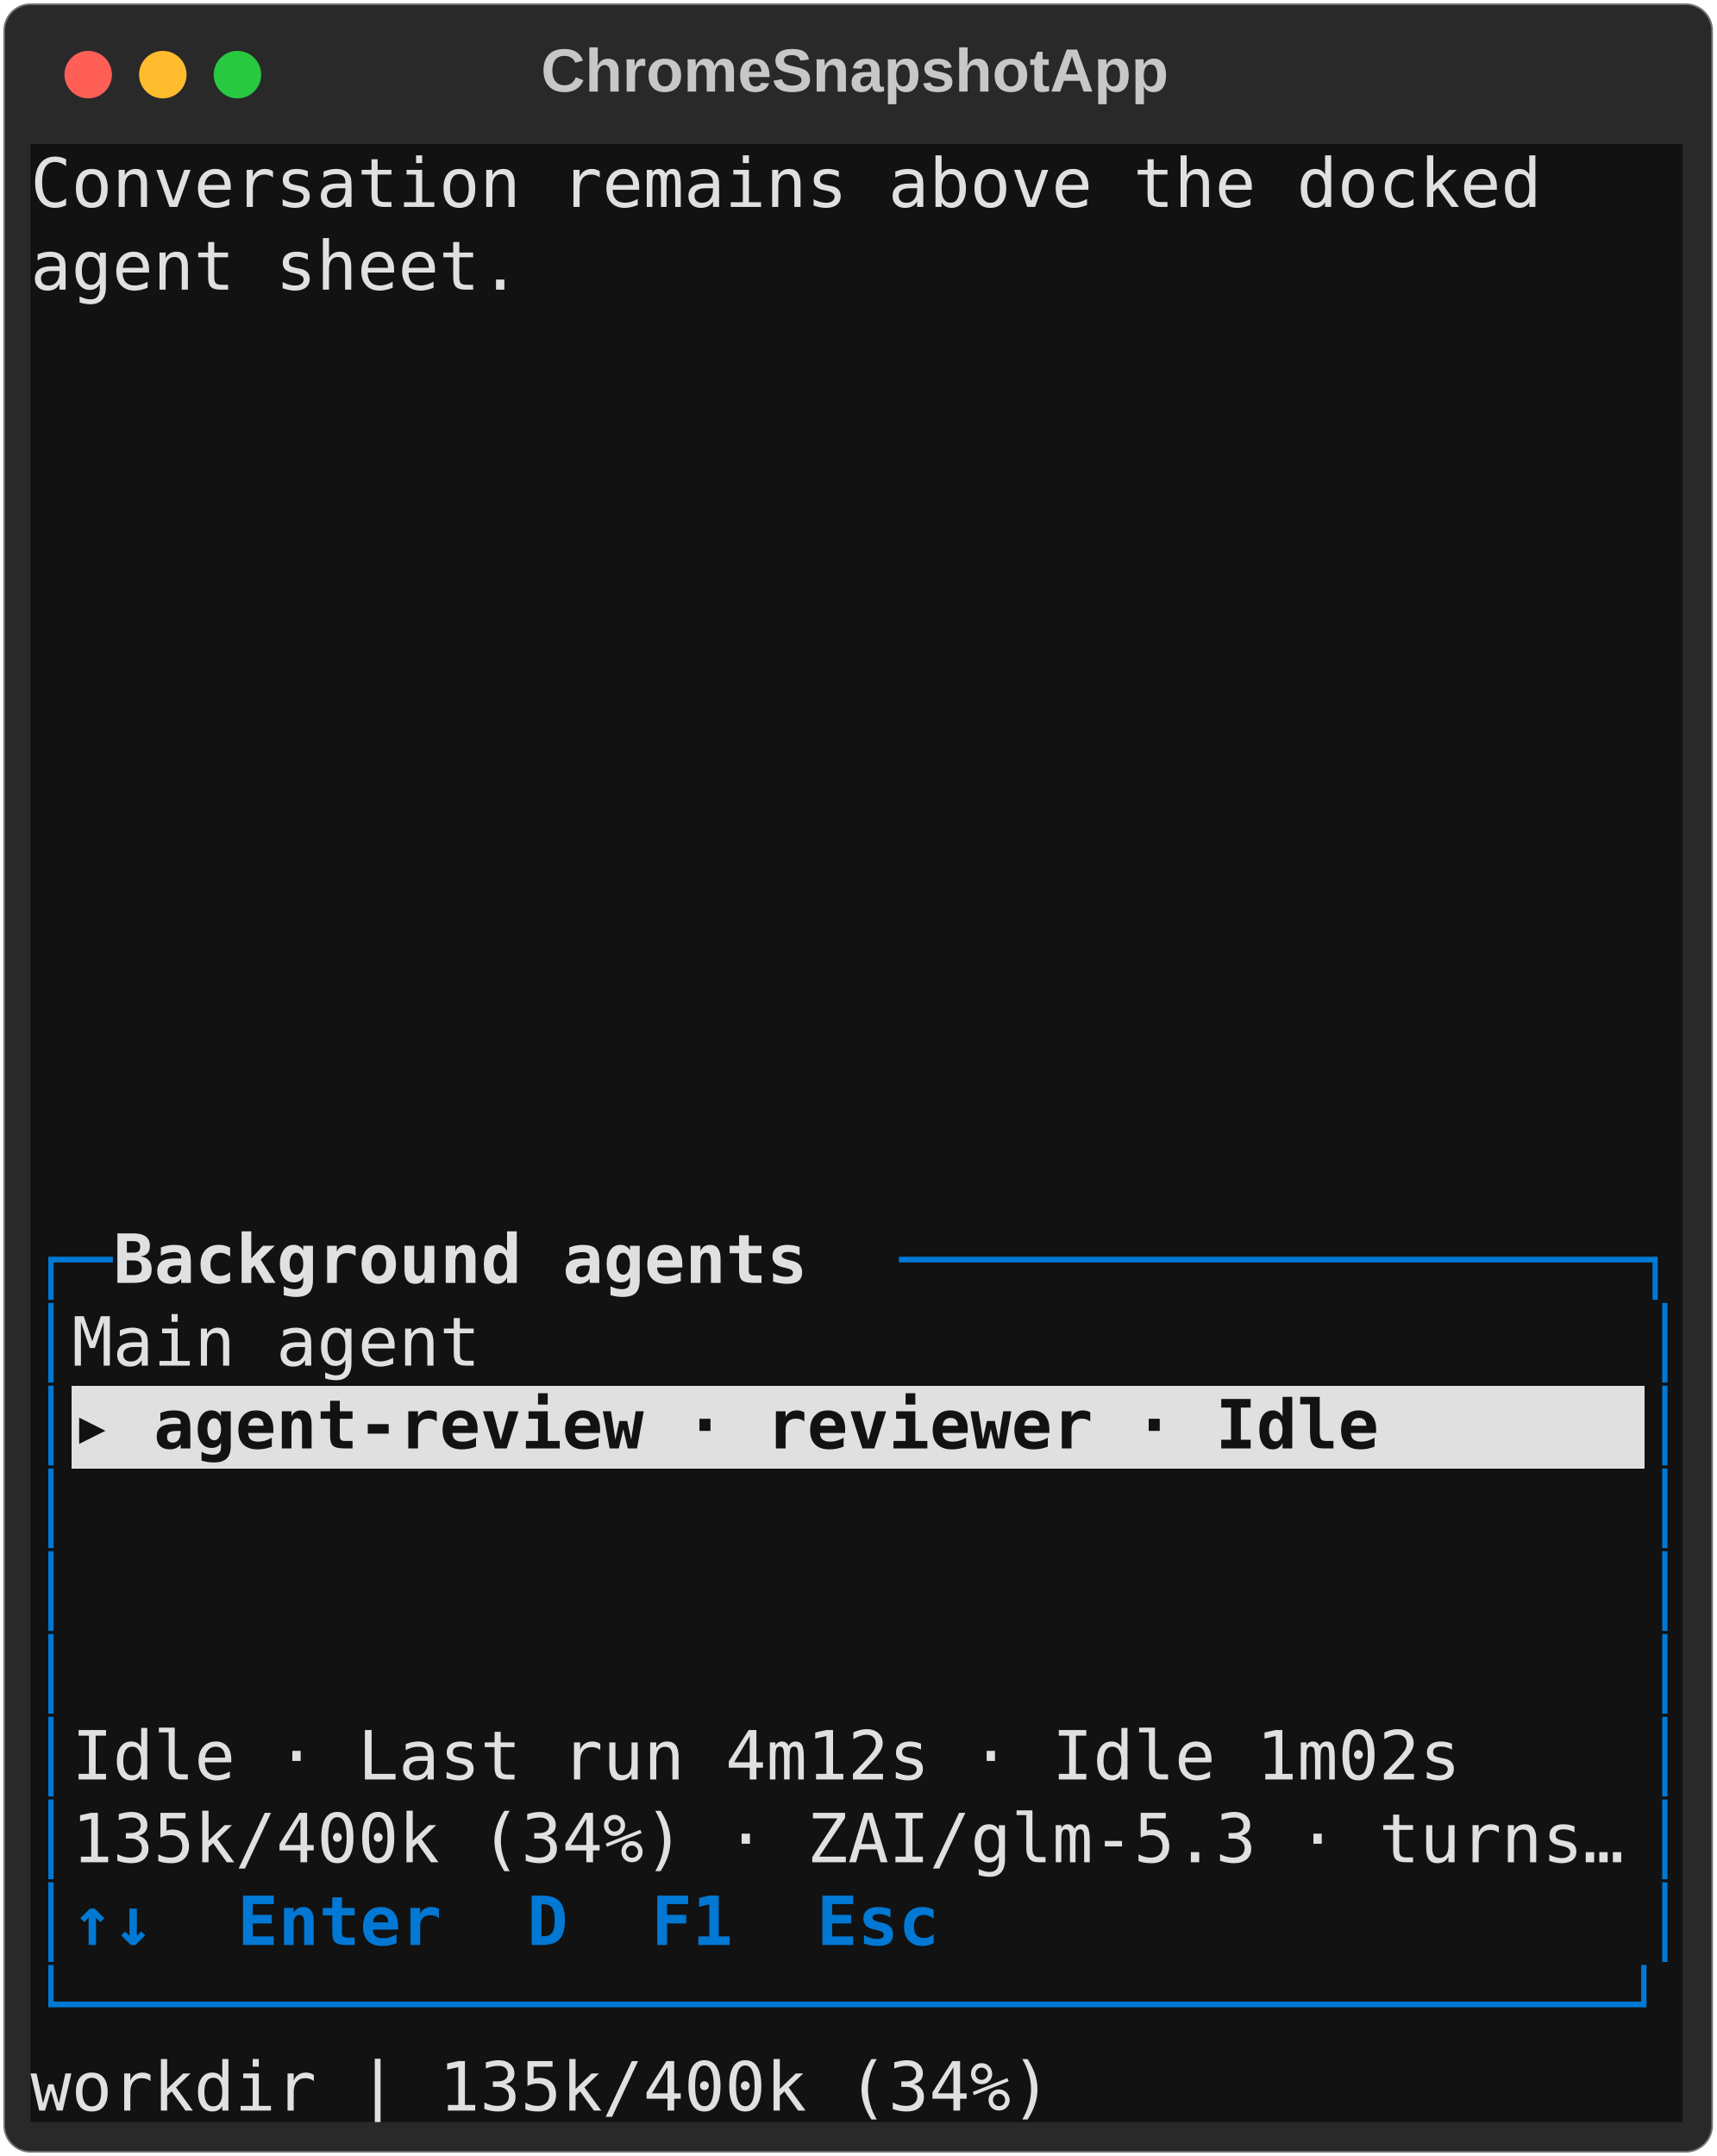
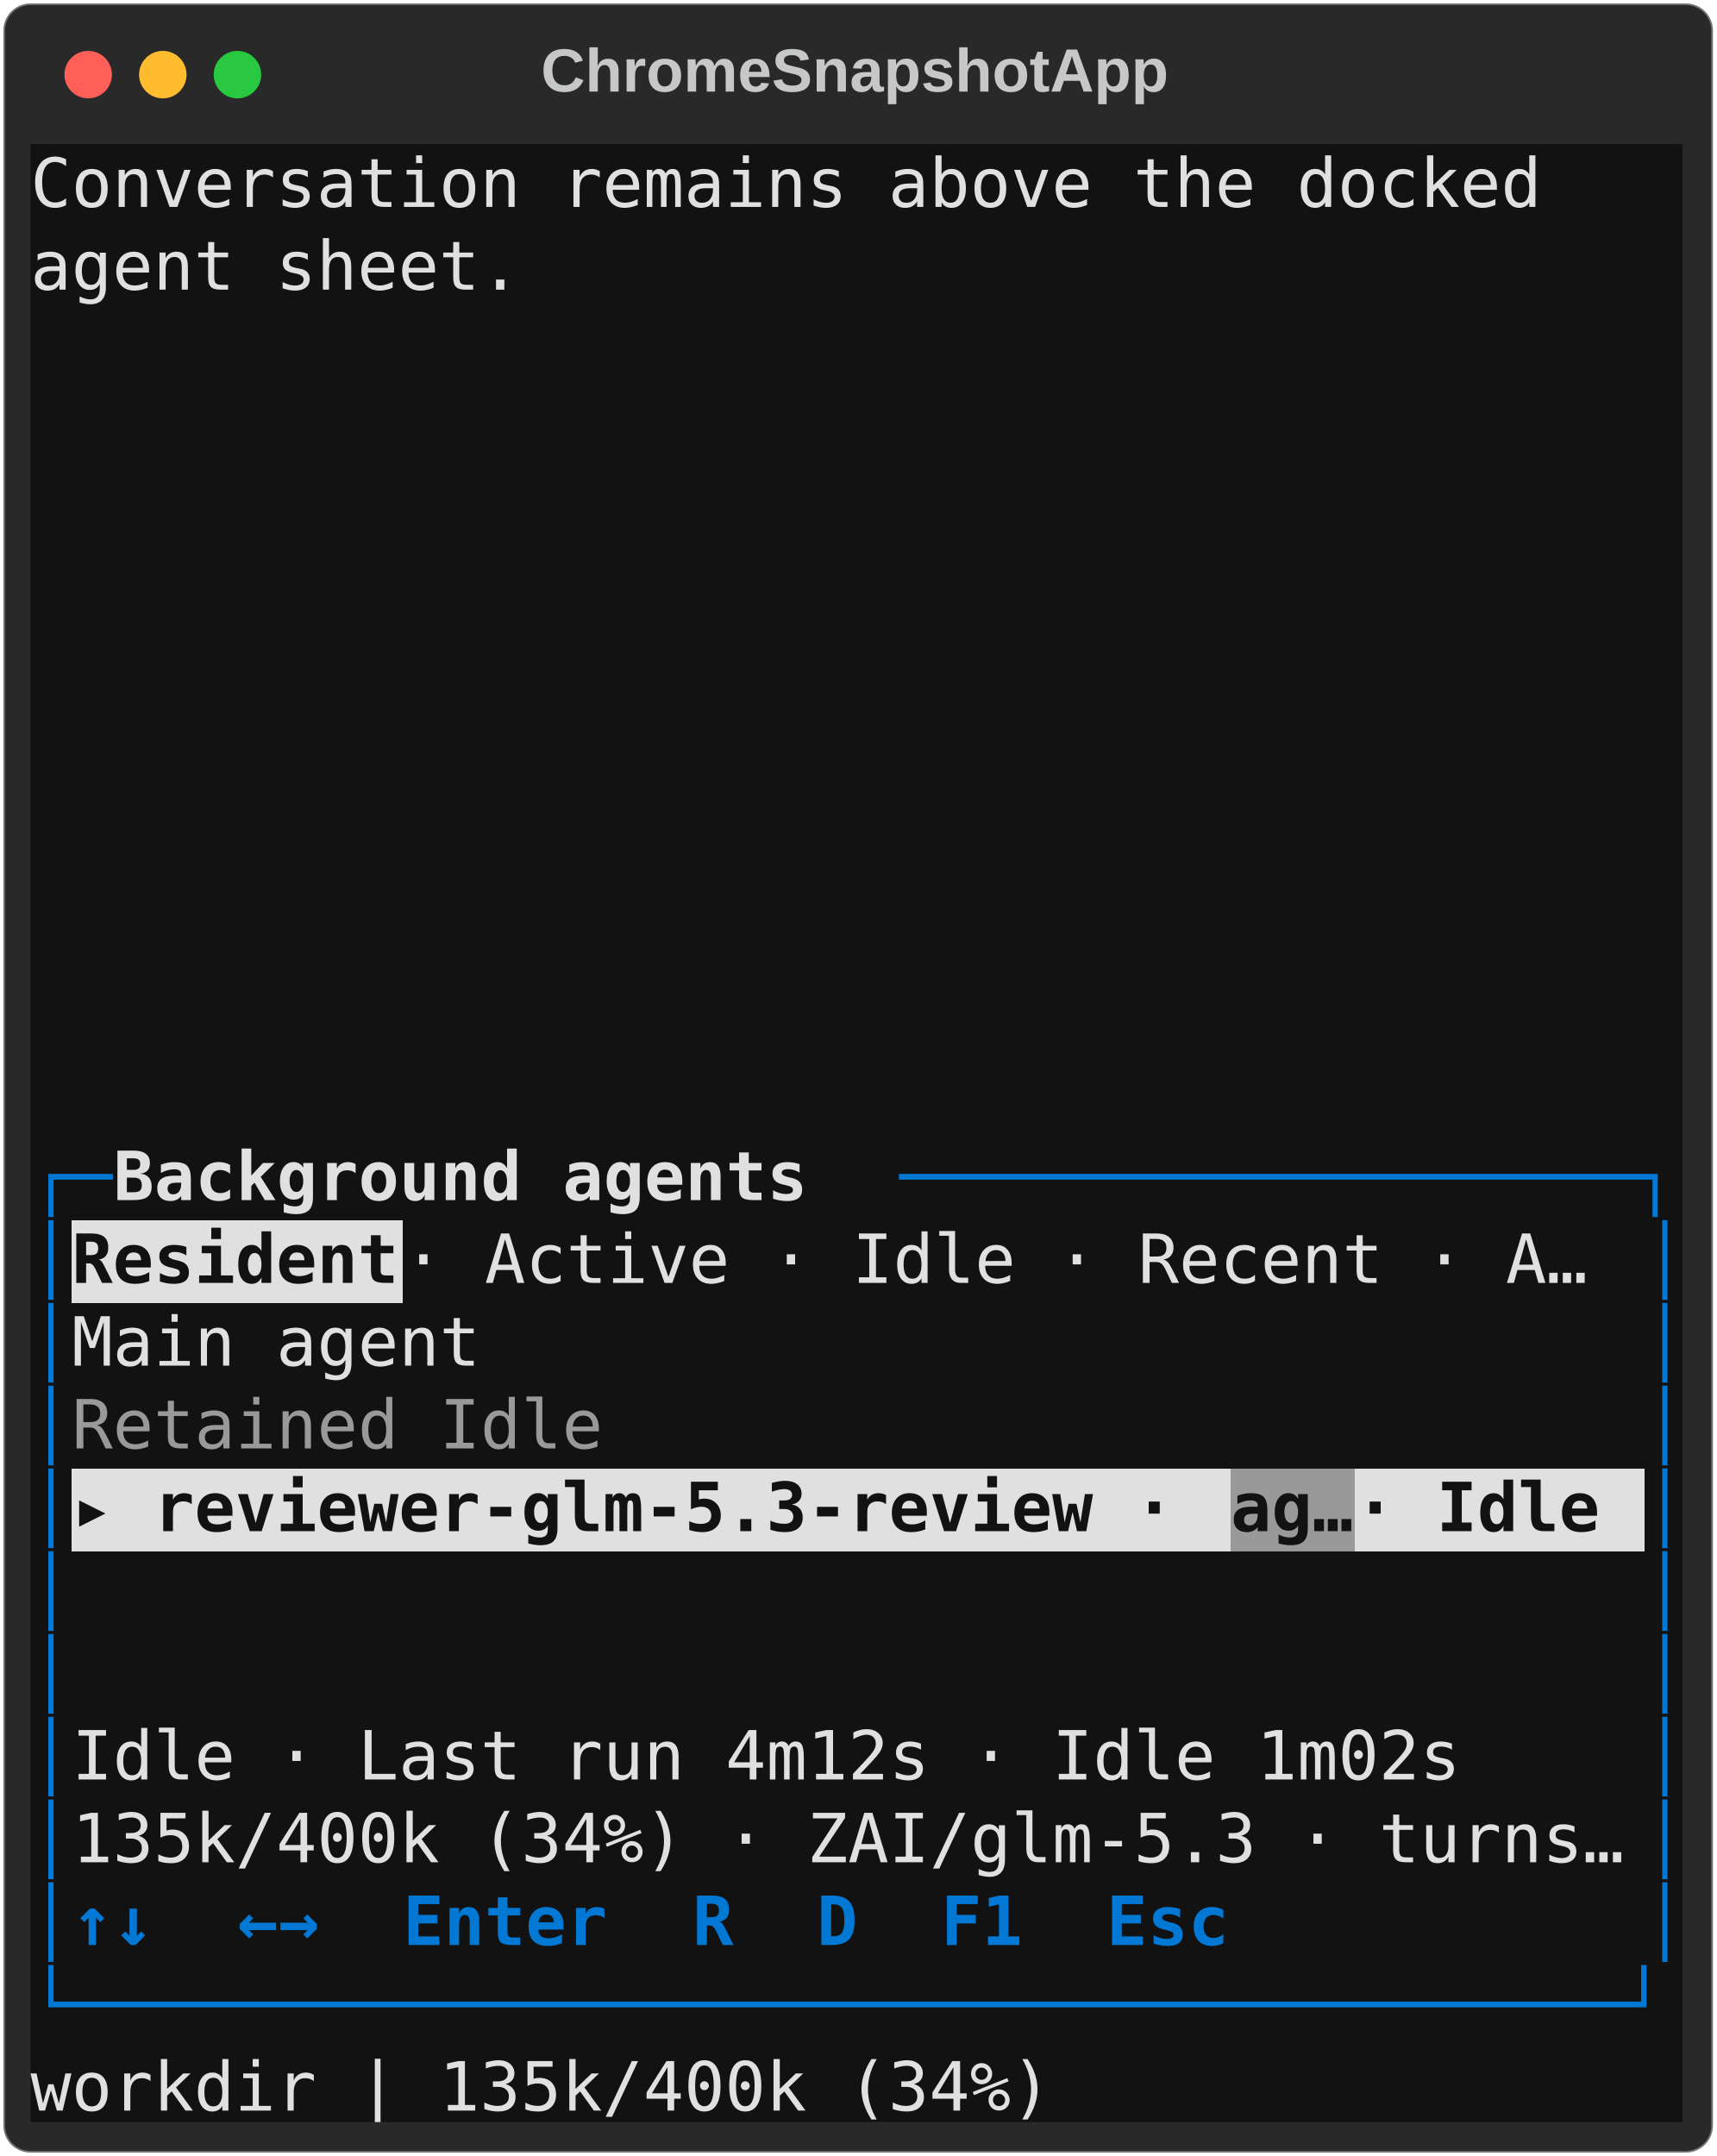
<svg xmlns="http://www.w3.org/2000/svg" class="rich-terminal" viewBox="0 0 506 635.6">
  <style>

    @font-face {
        font-family: "Fira Code";
        src: local("FiraCode-Regular"),
                url("https://cdnjs.cloudflare.com/ajax/libs/firacode/6.2.0/woff2/FiraCode-Regular.woff2") format("woff2"),
                url("https://cdnjs.cloudflare.com/ajax/libs/firacode/6.2.0/woff/FiraCode-Regular.woff") format("woff");
        font-style: normal;
        font-weight: 400;
    }
    @font-face {
        font-family: "Fira Code";
        src: local("FiraCode-Bold"),
                url("https://cdnjs.cloudflare.com/ajax/libs/firacode/6.2.0/woff2/FiraCode-Bold.woff2") format("woff2"),
                url("https://cdnjs.cloudflare.com/ajax/libs/firacode/6.2.0/woff/FiraCode-Bold.woff") format("woff");
        font-style: bold;
        font-weight: 700;
    }

    .terminal-matrix {
        font-family: Fira Code, monospace;
        font-size: 20px;
        line-height: 24.4px;
        font-variant-east-asian: full-width;
    }

    .terminal-title {
        font-size: 18px;
        font-weight: bold;
        font-family: arial;
    }

    .terminal-r1 { fill: #e0e0e0 }
.terminal-r2 { fill: #c5c8c6 }
.terminal-r3 { fill: #0178d4 }
.terminal-r4 { fill: #e0e0e0;font-weight: bold }
.terminal-r5 { fill: #121212;font-weight: bold }
- .terminal-r6 { fill: #0178d4;font-weight: bold }
+ .terminal-r6 { fill: #999999 }
+ .terminal-r7 { fill: #0178d4;font-weight: bold }
    </style>
  <defs>
    <clipPath id="terminal-clip-terminal">
      <rect x="0" y="0" width="487.0" height="584.6" />
    </clipPath>
    <clipPath id="terminal-line-0">
      <rect x="0" y="1.5" width="488" height="24.65" />
    </clipPath>
    <clipPath id="terminal-line-1">
      <rect x="0" y="25.9" width="488" height="24.65" />
    </clipPath>
    <clipPath id="terminal-line-2">
      <rect x="0" y="50.3" width="488" height="24.65" />
    </clipPath>
    <clipPath id="terminal-line-3">
      <rect x="0" y="74.7" width="488" height="24.65" />
    </clipPath>
    <clipPath id="terminal-line-4">
      <rect x="0" y="99.1" width="488" height="24.65" />
    </clipPath>
    <clipPath id="terminal-line-5">
      <rect x="0" y="123.5" width="488" height="24.65" />
    </clipPath>
    <clipPath id="terminal-line-6">
      <rect x="0" y="147.9" width="488" height="24.65" />
    </clipPath>
    <clipPath id="terminal-line-7">
      <rect x="0" y="172.3" width="488" height="24.65" />
    </clipPath>
    <clipPath id="terminal-line-8">
      <rect x="0" y="196.7" width="488" height="24.65" />
    </clipPath>
    <clipPath id="terminal-line-9">
      <rect x="0" y="221.1" width="488" height="24.65" />
    </clipPath>
    <clipPath id="terminal-line-10">
      <rect x="0" y="245.5" width="488" height="24.65" />
    </clipPath>
    <clipPath id="terminal-line-11">
      <rect x="0" y="269.9" width="488" height="24.65" />
    </clipPath>
    <clipPath id="terminal-line-12">
      <rect x="0" y="294.3" width="488" height="24.65" />
    </clipPath>
    <clipPath id="terminal-line-13">
      <rect x="0" y="318.7" width="488" height="24.65" />
    </clipPath>
    <clipPath id="terminal-line-14">
      <rect x="0" y="343.1" width="488" height="24.65" />
    </clipPath>
    <clipPath id="terminal-line-15">
      <rect x="0" y="367.5" width="488" height="24.65" />
    </clipPath>
    <clipPath id="terminal-line-16">
      <rect x="0" y="391.9" width="488" height="24.65" />
    </clipPath>
    <clipPath id="terminal-line-17">
      <rect x="0" y="416.3" width="488" height="24.65" />
    </clipPath>
    <clipPath id="terminal-line-18">
      <rect x="0" y="440.7" width="488" height="24.65" />
    </clipPath>
    <clipPath id="terminal-line-19">
      <rect x="0" y="465.1" width="488" height="24.65" />
    </clipPath>
    <clipPath id="terminal-line-20">
      <rect x="0" y="489.5" width="488" height="24.65" />
    </clipPath>
    <clipPath id="terminal-line-21">
      <rect x="0" y="513.9" width="488" height="24.65" />
    </clipPath>
    <clipPath id="terminal-line-22">
      <rect x="0" y="538.3" width="488" height="24.65" />
    </clipPath>
  </defs>
  <rect fill="#292929" stroke="rgba(255,255,255,0.35)" stroke-width="1" x="1" y="1" width="504" height="633.6" rx="8" />
  <text class="terminal-title" fill="#c5c8c6" text-anchor="middle" x="252" y="27">ChromeSnapshotApp</text>
  <g transform="translate(26,22)">
    <circle cx="0" cy="0" r="7" fill="#ff5f57" />
    <circle cx="22" cy="0" r="7" fill="#febc2e" />
    <circle cx="44" cy="0" r="7" fill="#28c840" />
  </g>
  <g transform="translate(9, 41)" clip-path="url(#terminal-clip-terminal)">
    <rect fill="#121212" x="0" y="1.5" width="451.4" height="24.65" shape-rendering="crispEdges" />
    <rect fill="#121212" x="451.4" y="1.5" width="36.6" height="24.65" shape-rendering="crispEdges" />
    <rect fill="#121212" x="0" y="25.9" width="146.4" height="24.65" shape-rendering="crispEdges" />
    <rect fill="#121212" x="146.4" y="25.9" width="341.6" height="24.65" shape-rendering="crispEdges" />
    <rect fill="#121212" x="0" y="50.3" width="488" height="24.65" shape-rendering="crispEdges" />
    <rect fill="#121212" x="0" y="74.7" width="488" height="24.65" shape-rendering="crispEdges" />
    <rect fill="#121212" x="0" y="99.1" width="488" height="24.65" shape-rendering="crispEdges" />
    <rect fill="#121212" x="0" y="123.5" width="488" height="24.65" shape-rendering="crispEdges" />
    <rect fill="#121212" x="0" y="147.9" width="488" height="24.65" shape-rendering="crispEdges" />
    <rect fill="#121212" x="0" y="172.3" width="488" height="24.65" shape-rendering="crispEdges" />
    <rect fill="#121212" x="0" y="196.7" width="488" height="24.65" shape-rendering="crispEdges" />
    <rect fill="#121212" x="0" y="221.1" width="488" height="24.65" shape-rendering="crispEdges" />
    <rect fill="#121212" x="0" y="245.5" width="488" height="24.65" shape-rendering="crispEdges" />
    <rect fill="#121212" x="0" y="269.9" width="488" height="24.65" shape-rendering="crispEdges" />
-     <rect fill="#121212" x="0" y="294.3" width="488" height="24.65" shape-rendering="crispEdges" />
-     <rect fill="#121212" x="0" y="318.7" width="24.4" height="24.65" shape-rendering="crispEdges" />
-     <rect fill="#121212" x="24.4" y="318.7" width="231.8" height="24.65" shape-rendering="crispEdges" />
-     <rect fill="#121212" x="256.2" y="318.7" width="231.8" height="24.65" shape-rendering="crispEdges" />
+     <rect fill="#121212" x="0" y="294.3" width="24.4" height="24.65" shape-rendering="crispEdges" />
+     <rect fill="#121212" x="24.4" y="294.3" width="231.8" height="24.65" shape-rendering="crispEdges" />
+     <rect fill="#121212" x="256.2" y="294.3" width="231.8" height="24.65" shape-rendering="crispEdges" />
+     <rect fill="#121212" x="0" y="318.7" width="12.2" height="24.65" shape-rendering="crispEdges" />
+     <rect fill="#e0e0e0" x="12.2" y="318.7" width="97.6" height="24.65" shape-rendering="crispEdges" />
+     <rect fill="#121212" x="109.8" y="318.7" width="366" height="24.65" shape-rendering="crispEdges" />
+     <rect fill="#121212" x="475.8" y="318.7" width="12.2" height="24.65" shape-rendering="crispEdges" />
    <rect fill="#121212" x="0" y="343.1" width="12.2" height="24.65" shape-rendering="crispEdges" />
    <rect fill="#121212" x="12.2" y="343.1" width="463.6" height="24.65" shape-rendering="crispEdges" />
    <rect fill="#121212" x="475.8" y="343.1" width="12.2" height="24.65" shape-rendering="crispEdges" />
    <rect fill="#121212" x="0" y="367.5" width="12.2" height="24.65" shape-rendering="crispEdges" />
-     <rect fill="#e0e0e0" x="12.2" y="367.5" width="463.6" height="24.65" shape-rendering="crispEdges" />
+     <rect fill="#121212" x="12.2" y="367.5" width="158.6" height="24.65" shape-rendering="crispEdges" />
+     <rect fill="#121212" x="170.8" y="367.5" width="305" height="24.65" shape-rendering="crispEdges" />
    <rect fill="#121212" x="475.8" y="367.5" width="12.2" height="24.65" shape-rendering="crispEdges" />
    <rect fill="#121212" x="0" y="391.9" width="12.2" height="24.65" shape-rendering="crispEdges" />
-     <rect fill="#121212" x="12.2" y="391.9" width="463.6" height="24.65" shape-rendering="crispEdges" />
+     <rect fill="#e0e0e0" x="12.2" y="391.9" width="341.6" height="24.65" shape-rendering="crispEdges" />
+     <rect fill="#999999" x="353.8" y="391.9" width="36.6" height="24.65" shape-rendering="crispEdges" />
+     <rect fill="#e0e0e0" x="390.4" y="391.9" width="85.4" height="24.65" shape-rendering="crispEdges" />
    <rect fill="#121212" x="475.8" y="391.9" width="12.2" height="24.65" shape-rendering="crispEdges" />
    <rect fill="#121212" x="0" y="416.3" width="12.2" height="24.65" shape-rendering="crispEdges" />
    <rect fill="#121212" x="12.2" y="416.3" width="463.6" height="24.65" shape-rendering="crispEdges" />
    <rect fill="#121212" x="475.8" y="416.3" width="12.2" height="24.65" shape-rendering="crispEdges" />
    <rect fill="#121212" x="0" y="440.7" width="12.2" height="24.65" shape-rendering="crispEdges" />
    <rect fill="#121212" x="12.2" y="440.7" width="463.6" height="24.65" shape-rendering="crispEdges" />
    <rect fill="#121212" x="475.8" y="440.7" width="12.2" height="24.65" shape-rendering="crispEdges" />
    <rect fill="#121212" x="0" y="465.1" width="12.2" height="24.65" shape-rendering="crispEdges" />
    <rect fill="#121212" x="12.2" y="465.1" width="414.8" height="24.65" shape-rendering="crispEdges" />
    <rect fill="#121212" x="427" y="465.1" width="48.8" height="24.65" shape-rendering="crispEdges" />
    <rect fill="#121212" x="475.8" y="465.1" width="12.2" height="24.65" shape-rendering="crispEdges" />
    <rect fill="#121212" x="0" y="489.5" width="12.2" height="24.65" shape-rendering="crispEdges" />
    <rect fill="#121212" x="12.2" y="489.5" width="463.6" height="24.65" shape-rendering="crispEdges" />
    <rect fill="#121212" x="475.8" y="489.5" width="12.2" height="24.65" shape-rendering="crispEdges" />
    <rect fill="#121212" x="0" y="513.9" width="12.2" height="24.65" shape-rendering="crispEdges" />
    <rect fill="#121212" x="12.2" y="513.9" width="24.4" height="24.65" shape-rendering="crispEdges" />
    <rect fill="#121212" x="36.6" y="513.9" width="24.4" height="24.65" shape-rendering="crispEdges" />
-     <rect fill="#121212" x="61" y="513.9" width="61" height="24.65" shape-rendering="crispEdges" />
-     <rect fill="#121212" x="122" y="513.9" width="24.4" height="24.65" shape-rendering="crispEdges" />
-     <rect fill="#121212" x="146.4" y="513.9" width="12.2" height="24.65" shape-rendering="crispEdges" />
-     <rect fill="#121212" x="158.6" y="513.9" width="24.4" height="24.65" shape-rendering="crispEdges" />
-     <rect fill="#121212" x="183" y="513.9" width="24.4" height="24.65" shape-rendering="crispEdges" />
+     <rect fill="#121212" x="61" y="513.9" width="24.4" height="24.65" shape-rendering="crispEdges" />
+     <rect fill="#121212" x="85.4" y="513.9" width="24.4" height="24.65" shape-rendering="crispEdges" />
+     <rect fill="#121212" x="109.8" y="513.9" width="61" height="24.65" shape-rendering="crispEdges" />
+     <rect fill="#121212" x="170.8" y="513.9" width="24.4" height="24.65" shape-rendering="crispEdges" />
+     <rect fill="#121212" x="195.2" y="513.9" width="12.2" height="24.65" shape-rendering="crispEdges" />
    <rect fill="#121212" x="207.4" y="513.9" width="24.4" height="24.65" shape-rendering="crispEdges" />
-     <rect fill="#121212" x="231.8" y="513.9" width="36.6" height="24.65" shape-rendering="crispEdges" />
-     <rect fill="#121212" x="268.4" y="513.9" width="207.4" height="24.65" shape-rendering="crispEdges" />
+     <rect fill="#121212" x="231.8" y="513.9" width="12.2" height="24.65" shape-rendering="crispEdges" />
+     <rect fill="#121212" x="244" y="513.9" width="24.4" height="24.65" shape-rendering="crispEdges" />
+     <rect fill="#121212" x="268.4" y="513.9" width="24.4" height="24.65" shape-rendering="crispEdges" />
+     <rect fill="#121212" x="292.8" y="513.9" width="24.4" height="24.65" shape-rendering="crispEdges" />
+     <rect fill="#121212" x="317.2" y="513.9" width="36.6" height="24.65" shape-rendering="crispEdges" />
+     <rect fill="#121212" x="353.8" y="513.9" width="122" height="24.65" shape-rendering="crispEdges" />
    <rect fill="#121212" x="475.8" y="513.9" width="12.2" height="24.65" shape-rendering="crispEdges" />
    <rect fill="#121212" x="0" y="538.3" width="488" height="24.65" shape-rendering="crispEdges" />
    <rect fill="#121212" x="0" y="562.7" width="305" height="24.65" shape-rendering="crispEdges" />
    <rect fill="#121212" x="305" y="562.7" width="183" height="24.65" shape-rendering="crispEdges" />
    <g class="terminal-matrix">
      <text class="terminal-r1" x="0" y="20" textLength="451.4" clip-path="url(#terminal-line-0)">Conversation remains above the docked</text>
      <text class="terminal-r2" x="488" y="20" textLength="12.2" clip-path="url(#terminal-line-0)">
</text>
      <text class="terminal-r1" x="0" y="44.4" textLength="146.4" clip-path="url(#terminal-line-1)">agent sheet.</text>
      <text class="terminal-r2" x="488" y="44.4" textLength="12.2" clip-path="url(#terminal-line-1)">
</text>
      <text class="terminal-r2" x="488" y="68.8" textLength="12.2" clip-path="url(#terminal-line-2)">
</text>
      <text class="terminal-r2" x="488" y="93.2" textLength="12.2" clip-path="url(#terminal-line-3)">
</text>
      <text class="terminal-r2" x="488" y="117.6" textLength="12.2" clip-path="url(#terminal-line-4)">
</text>
      <text class="terminal-r2" x="488" y="142" textLength="12.2" clip-path="url(#terminal-line-5)">
</text>
      <text class="terminal-r2" x="488" y="166.4" textLength="12.2" clip-path="url(#terminal-line-6)">
</text>
      <text class="terminal-r2" x="488" y="190.8" textLength="12.2" clip-path="url(#terminal-line-7)">
</text>
      <text class="terminal-r2" x="488" y="215.2" textLength="12.2" clip-path="url(#terminal-line-8)">
</text>
      <text class="terminal-r2" x="488" y="239.6" textLength="12.2" clip-path="url(#terminal-line-9)">
</text>
      <text class="terminal-r2" x="488" y="264" textLength="12.2" clip-path="url(#terminal-line-10)">
</text>
      <text class="terminal-r2" x="488" y="288.4" textLength="12.2" clip-path="url(#terminal-line-11)">
</text>
+       <text class="terminal-r3" x="0" y="312.8" textLength="24.4" clip-path="url(#terminal-line-12)">┌─</text>
+       <text class="terminal-r4" x="24.4" y="312.8" textLength="231.8" clip-path="url(#terminal-line-12)"> Background agents </text>
+       <text class="terminal-r3" x="256.2" y="312.8" textLength="231.8" clip-path="url(#terminal-line-12)">──────────────────┐</text>
      <text class="terminal-r2" x="488" y="312.8" textLength="12.2" clip-path="url(#terminal-line-12)">
</text>
-       <text class="terminal-r3" x="0" y="337.2" textLength="24.4" clip-path="url(#terminal-line-13)">┌─</text>
-       <text class="terminal-r4" x="24.4" y="337.2" textLength="231.8" clip-path="url(#terminal-line-13)"> Background agents </text>
-       <text class="terminal-r3" x="256.2" y="337.2" textLength="231.8" clip-path="url(#terminal-line-13)">──────────────────┐</text>
+       <text class="terminal-r3" x="0" y="337.2" textLength="12.2" clip-path="url(#terminal-line-13)">│</text>
+       <text class="terminal-r5" x="12.2" y="337.2" textLength="97.6" clip-path="url(#terminal-line-13)">Resident</text>
+       <text class="terminal-r1" x="109.8" y="337.2" textLength="366" clip-path="url(#terminal-line-13)"> · Active · Idle · Recent · A…</text>
+       <text class="terminal-r3" x="475.8" y="337.2" textLength="12.2" clip-path="url(#terminal-line-13)">│</text>
      <text class="terminal-r2" x="488" y="337.2" textLength="12.2" clip-path="url(#terminal-line-13)">
</text>
      <text class="terminal-r3" x="0" y="361.6" textLength="12.2" clip-path="url(#terminal-line-14)">│</text>
      <text class="terminal-r1" x="12.2" y="361.6" textLength="463.6" clip-path="url(#terminal-line-14)">  Main agent                          </text>
      <text class="terminal-r3" x="475.8" y="361.6" textLength="12.2" clip-path="url(#terminal-line-14)">│</text>
      <text class="terminal-r2" x="488" y="361.6" textLength="12.2" clip-path="url(#terminal-line-14)">
</text>
      <text class="terminal-r3" x="0" y="386" textLength="12.2" clip-path="url(#terminal-line-15)">│</text>
-       <text class="terminal-r5" x="12.2" y="386" textLength="463.6" clip-path="url(#terminal-line-15)">▸ agent-review · reviewer · Idle      </text>
+       <text class="terminal-r6" x="12.2" y="386" textLength="158.6" clip-path="url(#terminal-line-15)">Retained Idle</text>
      <text class="terminal-r3" x="475.8" y="386" textLength="12.2" clip-path="url(#terminal-line-15)">│</text>
      <text class="terminal-r2" x="488" y="386" textLength="12.2" clip-path="url(#terminal-line-15)">
</text>
      <text class="terminal-r3" x="0" y="410.4" textLength="12.2" clip-path="url(#terminal-line-16)">│</text>
+       <text class="terminal-r5" x="12.2" y="410.4" textLength="341.6" clip-path="url(#terminal-line-16)">▸ reviewer-glm-5.3-review · </text>
+       <text class="terminal-r5" x="353.8" y="410.4" textLength="36.6" clip-path="url(#terminal-line-16)">ag…</text>
+       <text class="terminal-r5" x="390.4" y="410.4" textLength="85.4" clip-path="url(#terminal-line-16)"> · Idle</text>
      <text class="terminal-r3" x="475.8" y="410.4" textLength="12.2" clip-path="url(#terminal-line-16)">│</text>
      <text class="terminal-r2" x="488" y="410.4" textLength="12.2" clip-path="url(#terminal-line-16)">
</text>
      <text class="terminal-r3" x="0" y="434.8" textLength="12.2" clip-path="url(#terminal-line-17)">│</text>
      <text class="terminal-r3" x="475.8" y="434.8" textLength="12.2" clip-path="url(#terminal-line-17)">│</text>
      <text class="terminal-r2" x="488" y="434.8" textLength="12.2" clip-path="url(#terminal-line-17)">
</text>
      <text class="terminal-r3" x="0" y="459.2" textLength="12.2" clip-path="url(#terminal-line-18)">│</text>
      <text class="terminal-r3" x="475.8" y="459.2" textLength="12.2" clip-path="url(#terminal-line-18)">│</text>
      <text class="terminal-r2" x="488" y="459.2" textLength="12.2" clip-path="url(#terminal-line-18)">
</text>
      <text class="terminal-r3" x="0" y="483.6" textLength="12.2" clip-path="url(#terminal-line-19)">│</text>
      <text class="terminal-r1" x="12.2" y="483.6" textLength="414.8" clip-path="url(#terminal-line-19)">Idle · Last run 4m12s · Idle 1m02s</text>
      <text class="terminal-r3" x="475.8" y="483.6" textLength="12.2" clip-path="url(#terminal-line-19)">│</text>
      <text class="terminal-r2" x="488" y="483.6" textLength="12.2" clip-path="url(#terminal-line-19)">
</text>
      <text class="terminal-r3" x="0" y="508" textLength="12.2" clip-path="url(#terminal-line-20)">│</text>
      <text class="terminal-r1" x="12.2" y="508" textLength="463.6" clip-path="url(#terminal-line-20)">135k/400k (34%) · ZAI/glm-5.3 · turns…</text>
      <text class="terminal-r3" x="475.8" y="508" textLength="12.2" clip-path="url(#terminal-line-20)">│</text>
      <text class="terminal-r2" x="488" y="508" textLength="12.2" clip-path="url(#terminal-line-20)">
</text>
      <text class="terminal-r3" x="0" y="532.4" textLength="12.2" clip-path="url(#terminal-line-21)">│</text>
-       <text class="terminal-r6" x="12.2" y="532.4" textLength="24.4" clip-path="url(#terminal-line-21)">↑↓</text>
-       <text class="terminal-r6" x="61" y="532.4" textLength="61" clip-path="url(#terminal-line-21)">Enter</text>
-       <text class="terminal-r6" x="146.4" y="532.4" textLength="12.2" clip-path="url(#terminal-line-21)">D</text>
-       <text class="terminal-r6" x="183" y="532.4" textLength="24.4" clip-path="url(#terminal-line-21)">F1</text>
-       <text class="terminal-r6" x="231.8" y="532.4" textLength="36.6" clip-path="url(#terminal-line-21)">Esc</text>
+       <text class="terminal-r7" x="12.2" y="532.4" textLength="24.4" clip-path="url(#terminal-line-21)">↑↓</text>
+       <text class="terminal-r7" x="61" y="532.4" textLength="24.4" clip-path="url(#terminal-line-21)">←→</text>
+       <text class="terminal-r7" x="109.8" y="532.4" textLength="61" clip-path="url(#terminal-line-21)">Enter</text>
+       <text class="terminal-r7" x="195.2" y="532.4" textLength="12.2" clip-path="url(#terminal-line-21)">R</text>
+       <text class="terminal-r7" x="231.8" y="532.4" textLength="12.2" clip-path="url(#terminal-line-21)">D</text>
+       <text class="terminal-r7" x="268.4" y="532.4" textLength="24.4" clip-path="url(#terminal-line-21)">F1</text>
+       <text class="terminal-r7" x="317.2" y="532.4" textLength="36.6" clip-path="url(#terminal-line-21)">Esc</text>
      <text class="terminal-r3" x="475.8" y="532.4" textLength="12.2" clip-path="url(#terminal-line-21)">│</text>
      <text class="terminal-r2" x="488" y="532.4" textLength="12.2" clip-path="url(#terminal-line-21)">
</text>
      <text class="terminal-r3" x="0" y="556.8" textLength="488" clip-path="url(#terminal-line-22)">└──────────────────────────────────────┘</text>
      <text class="terminal-r2" x="488" y="556.8" textLength="12.2" clip-path="url(#terminal-line-22)">
</text>
      <text class="terminal-r1" x="0" y="581.2" textLength="305" clip-path="url(#terminal-line-23)">workdir | 135k/400k (34%)</text>
    </g>
  </g>
</svg>
